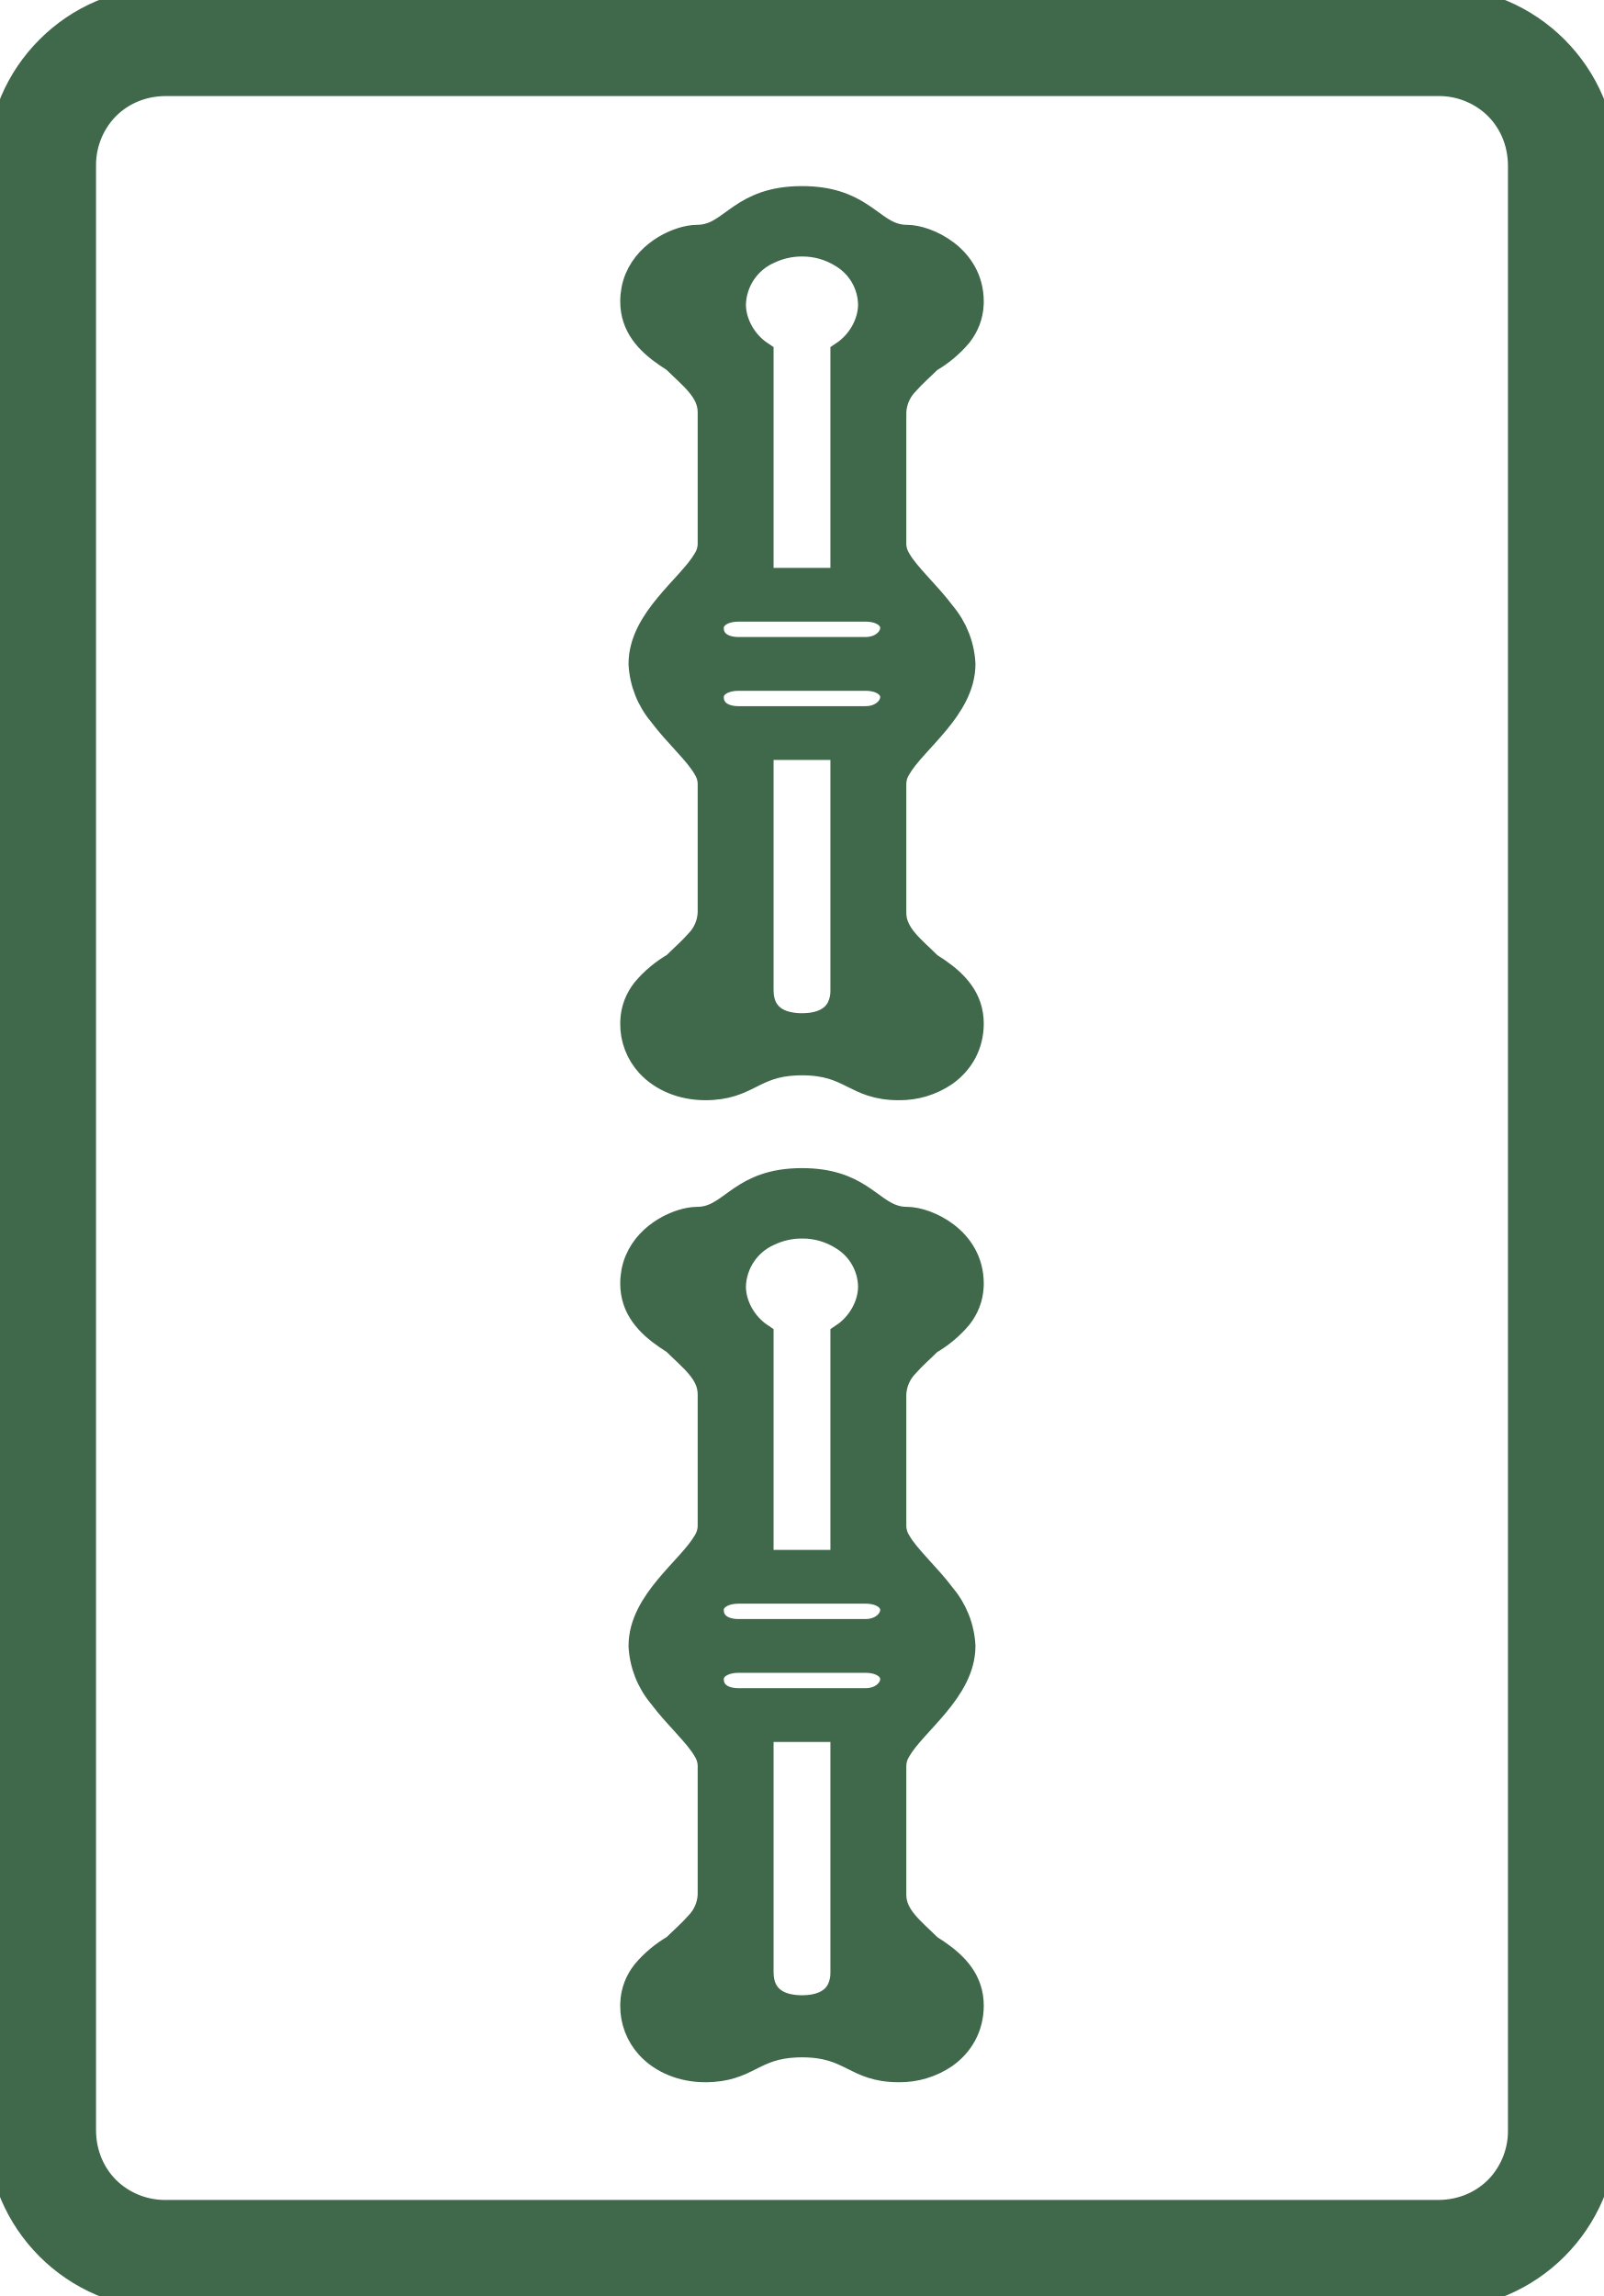
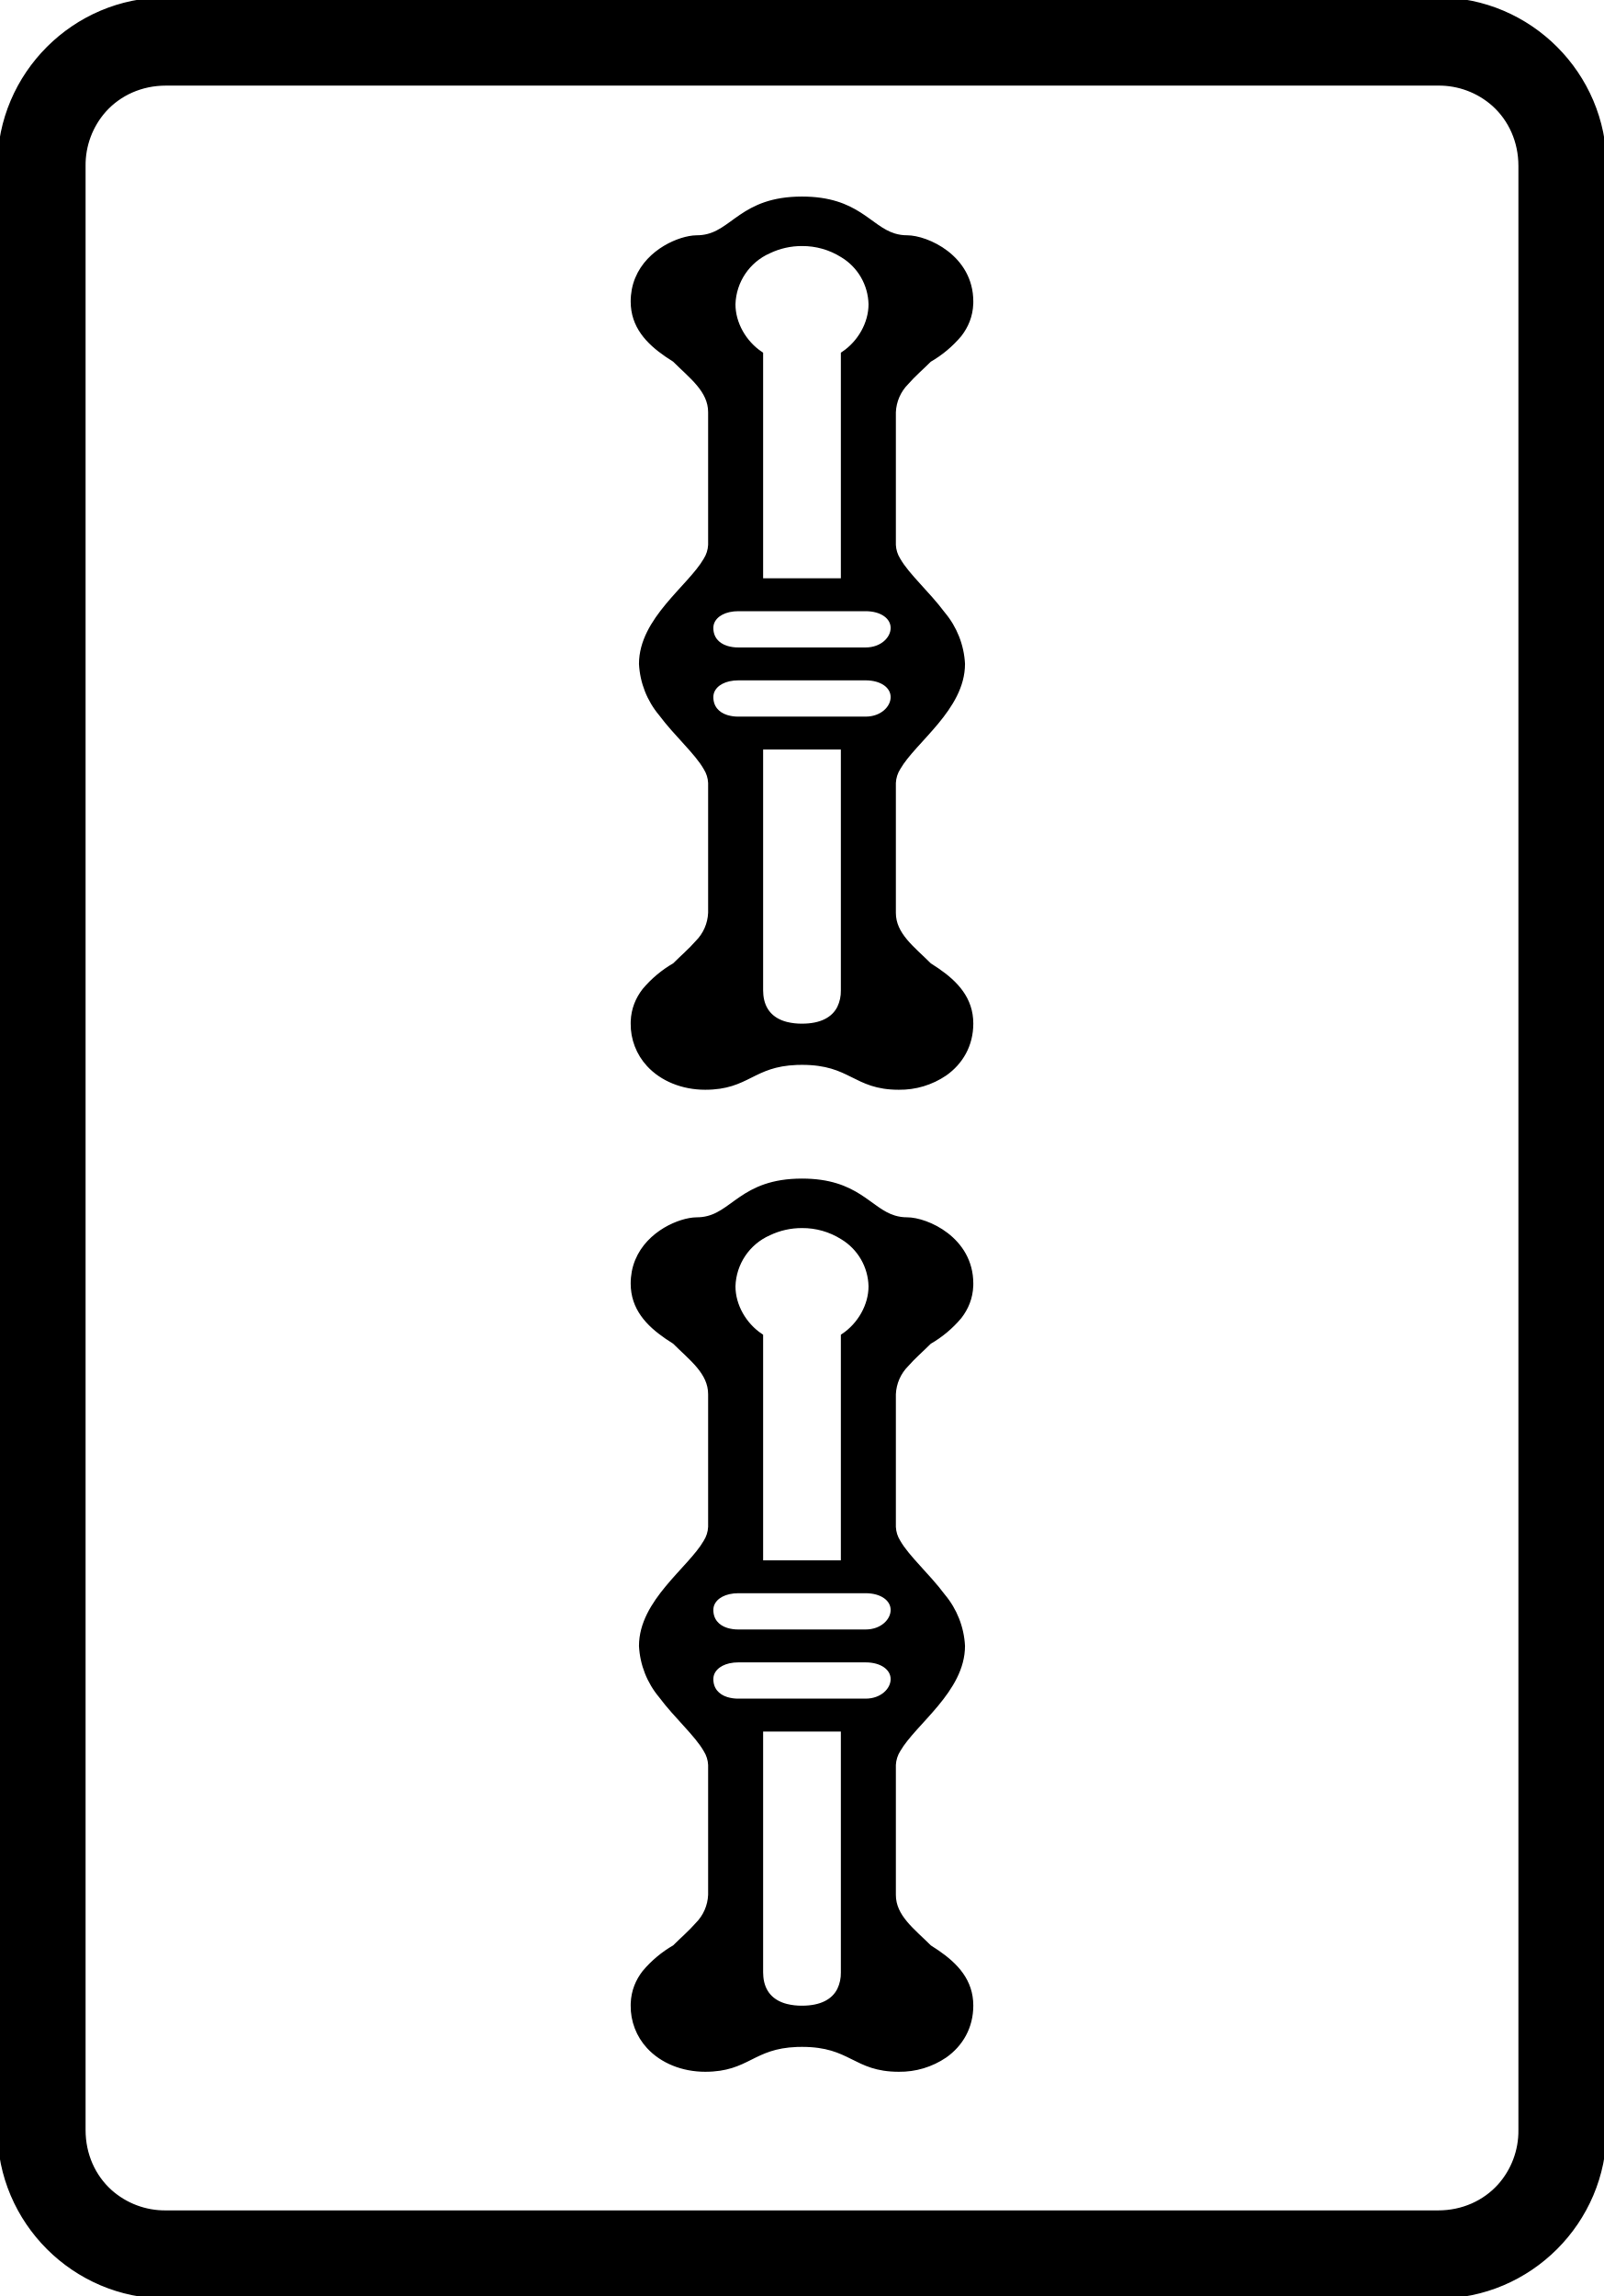
<svg xmlns="http://www.w3.org/2000/svg" width="58" height="83" viewBox="0 0 58 83">
-   <g id="svgGroup" stroke-linecap="round" fill-rule="evenodd" font-size="9pt" stroke="#40694b" stroke-width="0.25mm" fill="#40694b" style="stroke:#40694b;stroke-width:0.25mm;fill:#40694b">
+   <g id="svgGroup" stroke-linecap="round" fill-rule="evenodd" font-size="9pt" stroke="#000" stroke-width="0.05mm" fill="#000" style="stroke:#000;stroke-width:0.05mm;fill:#000">
    <path d="M 6 83 L 52 83 C 55.3 83 58 80.3 58 77 L 58 6 C 58 2.7 55.3 0 52 0 L 6 0 C 2.7 0 0 2.7 0 6 L 0 77 C 0 80.3 2.7 83 6 83 Z M 3 77 L 3 6 A 3.001 3.001 0 0 1 3.764 3.966 C 4.307 3.367 5.097 3 6 3 L 52 3 A 3.001 3.001 0 0 1 54.034 3.764 C 54.633 4.307 55 5.097 55 6 L 55 77 A 3.001 3.001 0 0 1 54.236 79.034 C 53.693 79.633 52.903 80 52 80 L 6 80 A 3.001 3.001 0 0 1 3.966 79.236 C 3.367 78.693 3 77.903 3 77 Z M 32.3 68.5 L 32.3 63.8 A 1.122 1.122 0 0 1 32.476 63.248 C 33.045 62.263 34.8 61.092 34.8 59.5 A 3.041 3.041 0 0 0 34.09 57.701 C 33.533 56.954 32.797 56.317 32.47 55.742 A 1.111 1.111 0 0 1 32.3 55.2 L 32.3 50.4 A 1.626 1.626 0 0 1 32.776 49.316 C 33.018 49.038 33.32 48.78 33.6 48.5 A 4.084 4.084 0 0 0 34.688 47.59 C 34.927 47.28 35.082 46.919 35.099 46.477 A 2.102 2.102 0 0 0 35.1 46.4 C 35.1 44.8 33.5 44.1 32.8 44.1 A 1.591 1.591 0 0 1 32.329 44.031 C 31.409 43.75 30.992 42.7 29 42.7 C 26.824 42.7 26.528 43.954 25.4 44.088 A 1.687 1.687 0 0 1 25.2 44.1 A 1.498 1.498 0 0 0 24.933 44.127 C 24.24 44.254 23.155 44.839 22.938 45.983 A 2.237 2.237 0 0 0 22.9 46.4 C 22.9 47.28 23.441 47.85 24.116 48.314 A 7.616 7.616 0 0 0 24.4 48.5 C 25 49.1 25.7 49.6 25.7 50.4 L 25.7 55.2 A 1.122 1.122 0 0 1 25.524 55.752 C 24.955 56.737 23.2 57.908 23.2 59.5 A 3.041 3.041 0 0 0 23.91 61.299 C 24.467 62.046 25.203 62.683 25.53 63.258 A 1.111 1.111 0 0 1 25.7 63.8 L 25.7 68.5 A 1.626 1.626 0 0 1 25.224 69.584 C 24.982 69.862 24.68 70.12 24.4 70.4 A 4.084 4.084 0 0 0 23.312 71.31 C 23.073 71.62 22.918 71.981 22.901 72.423 A 2.102 2.102 0 0 0 22.9 72.5 A 2.136 2.136 0 0 0 23.466 73.975 C 23.948 74.499 24.691 74.8 25.5 74.8 C 27.042 74.8 27.191 73.964 28.811 73.903 A 5.061 5.061 0 0 1 29 73.9 C 30.8 73.9 30.9 74.8 32.5 74.8 A 2.886 2.886 0 0 0 34.163 74.3 C 34.731 73.899 35.1 73.277 35.1 72.5 C 35.1 71.62 34.559 71.05 33.884 70.586 A 7.616 7.616 0 0 0 33.6 70.4 C 33 69.8 32.3 69.3 32.3 68.5 Z M 32.3 33 L 32.3 28.3 A 1.122 1.122 0 0 1 32.476 27.748 C 33.045 26.763 34.8 25.592 34.8 24 A 3.041 3.041 0 0 0 34.09 22.201 C 33.533 21.454 32.797 20.817 32.47 20.242 A 1.111 1.111 0 0 1 32.3 19.7 L 32.3 14.9 A 1.626 1.626 0 0 1 32.776 13.816 C 33.018 13.538 33.32 13.28 33.6 13 A 4.084 4.084 0 0 0 34.688 12.09 C 34.927 11.78 35.082 11.419 35.099 10.977 A 2.102 2.102 0 0 0 35.1 10.9 C 35.1 9.3 33.5 8.6 32.8 8.6 A 1.591 1.591 0 0 1 32.329 8.531 C 31.409 8.25 30.992 7.2 29 7.2 C 26.824 7.2 26.528 8.454 25.4 8.588 A 1.687 1.687 0 0 1 25.2 8.6 A 1.498 1.498 0 0 0 24.933 8.627 C 24.24 8.754 23.155 9.339 22.938 10.483 A 2.237 2.237 0 0 0 22.9 10.9 C 22.9 11.78 23.441 12.35 24.116 12.814 A 7.616 7.616 0 0 0 24.4 13 C 25 13.6 25.7 14.1 25.7 14.9 L 25.7 19.7 A 1.122 1.122 0 0 1 25.524 20.252 C 24.955 21.237 23.2 22.408 23.2 24 A 3.041 3.041 0 0 0 23.91 25.799 C 24.467 26.546 25.203 27.183 25.53 27.758 A 1.111 1.111 0 0 1 25.7 28.3 L 25.7 33 A 1.626 1.626 0 0 1 25.224 34.084 C 24.982 34.362 24.68 34.62 24.4 34.9 A 4.084 4.084 0 0 0 23.312 35.81 C 23.073 36.12 22.918 36.481 22.901 36.923 A 2.102 2.102 0 0 0 22.9 37 A 2.136 2.136 0 0 0 23.466 38.475 C 23.948 38.999 24.691 39.3 25.5 39.3 C 27.042 39.3 27.191 38.464 28.811 38.403 A 5.061 5.061 0 0 1 29 38.4 C 30.8 38.4 30.9 39.3 32.5 39.3 A 2.886 2.886 0 0 0 34.163 38.8 C 34.731 38.399 35.1 37.777 35.1 37 C 35.1 36.12 34.559 35.55 33.884 35.086 A 7.616 7.616 0 0 0 33.6 34.9 C 33 34.3 32.3 33.8 32.3 33 Z M 27.5 21 L 27.5 12.8 C 26.9 12.4 26.5 11.7 26.5 11 A 2.18 2.18 0 0 1 27.8 9.069 A 2.76 2.76 0 0 1 29 8.8 A 2.718 2.718 0 0 1 30.468 9.218 A 2.133 2.133 0 0 1 31.5 11 C 31.5 11.7 31.1 12.4 30.5 12.8 L 30.5 21 L 27.5 21 Z M 27.5 56.5 L 27.5 48.3 C 26.9 47.9 26.5 47.2 26.5 46.5 A 2.18 2.18 0 0 1 27.8 44.569 A 2.76 2.76 0 0 1 29 44.3 A 2.718 2.718 0 0 1 30.468 44.718 A 2.133 2.133 0 0 1 31.5 46.5 C 31.5 47.2 31.1 47.9 30.5 48.3 L 30.5 56.5 L 27.5 56.5 Z M 27.5 71.3 L 27.5 62.5 L 30.5 62.5 L 30.5 71.3 A 1.405 1.405 0 0 1 30.362 71.94 C 30.15 72.358 29.696 72.6 29 72.6 A 2.286 2.286 0 0 1 28.434 72.535 C 27.871 72.391 27.562 72.014 27.509 71.476 A 1.766 1.766 0 0 1 27.5 71.3 Z M 27.5 35.8 L 27.5 27 L 30.5 27 L 30.5 35.8 A 1.405 1.405 0 0 1 30.362 36.44 C 30.15 36.858 29.696 37.1 29 37.1 A 2.286 2.286 0 0 1 28.434 37.035 C 27.871 36.891 27.562 36.514 27.509 35.976 A 1.766 1.766 0 0 1 27.5 35.8 Z M 26.7 22 L 31.3 22 C 31.9 22 32.3 22.3 32.3 22.7 C 32.3 23.1 31.9 23.5 31.3 23.5 L 26.7 23.5 A 1.432 1.432 0 0 1 26.271 23.439 C 25.917 23.328 25.7 23.068 25.7 22.7 C 25.7 22.383 25.951 22.129 26.353 22.037 A 1.557 1.557 0 0 1 26.7 22 Z M 26.7 24.5 L 31.3 24.5 C 31.9 24.5 32.3 24.8 32.3 25.2 C 32.3 25.6 31.9 26 31.3 26 L 26.7 26 A 1.432 1.432 0 0 1 26.271 25.939 C 25.917 25.828 25.7 25.568 25.7 25.2 C 25.7 24.883 25.951 24.629 26.353 24.537 A 1.557 1.557 0 0 1 26.7 24.5 Z M 26.7 57.5 L 31.3 57.5 C 31.9 57.5 32.3 57.8 32.3 58.2 C 32.3 58.6 31.9 59 31.3 59 L 26.7 59 A 1.432 1.432 0 0 1 26.271 58.939 C 25.917 58.828 25.7 58.568 25.7 58.2 C 25.7 57.883 25.951 57.629 26.353 57.537 A 1.557 1.557 0 0 1 26.7 57.5 Z M 26.7 60 L 31.3 60 C 31.9 60 32.3 60.3 32.3 60.7 C 32.3 61.1 31.9 61.5 31.3 61.5 L 26.7 61.5 A 1.432 1.432 0 0 1 26.271 61.439 C 25.917 61.328 25.7 61.068 25.7 60.7 C 25.7 60.383 25.951 60.129 26.353 60.037 A 1.557 1.557 0 0 1 26.7 60 Z" vector-effect="non-scaling-stroke" />
  </g>
</svg>
